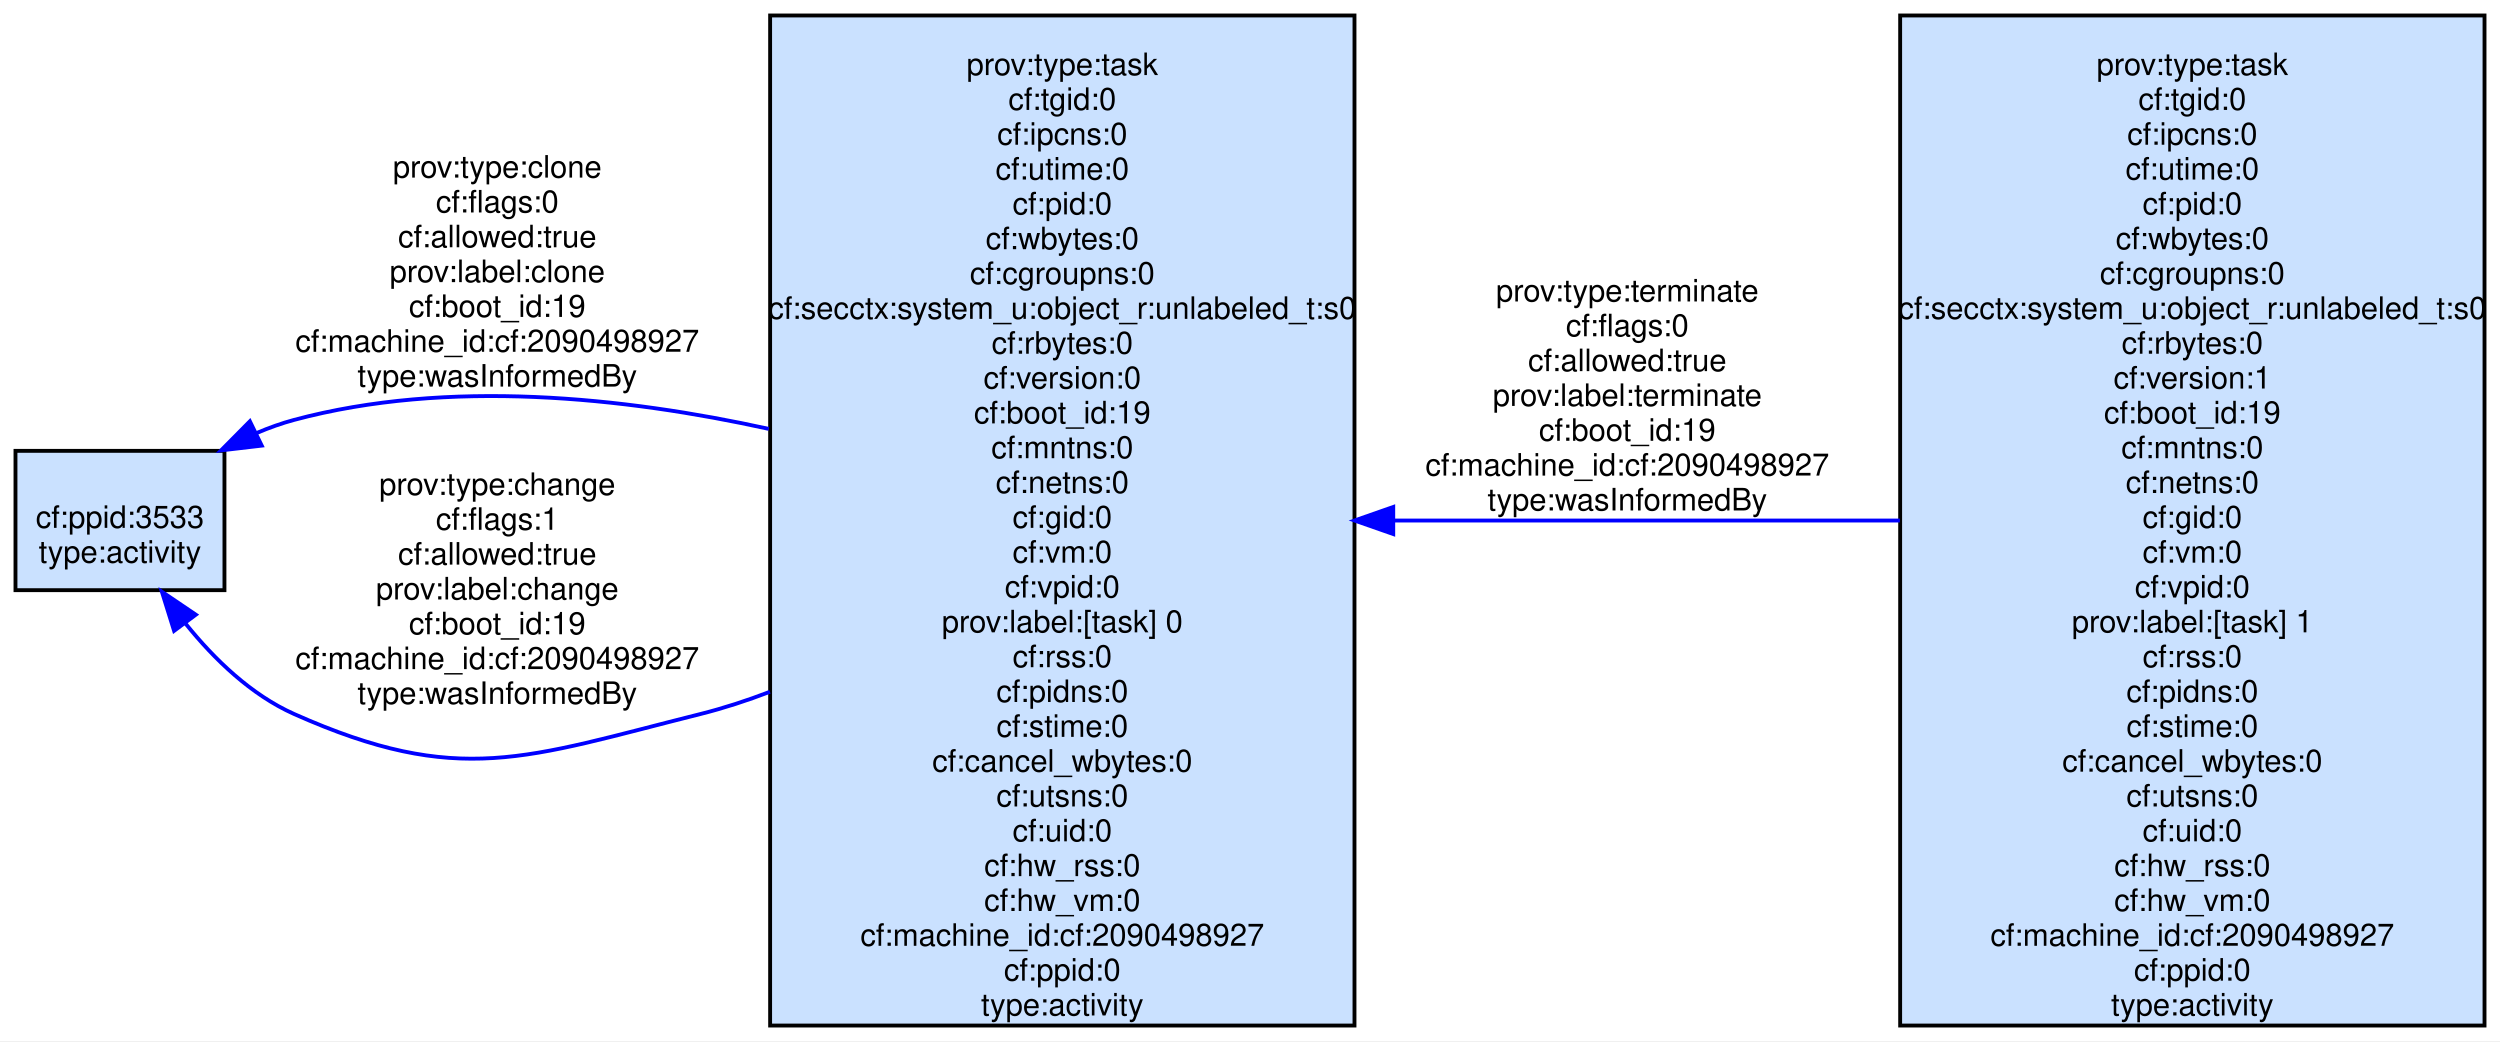
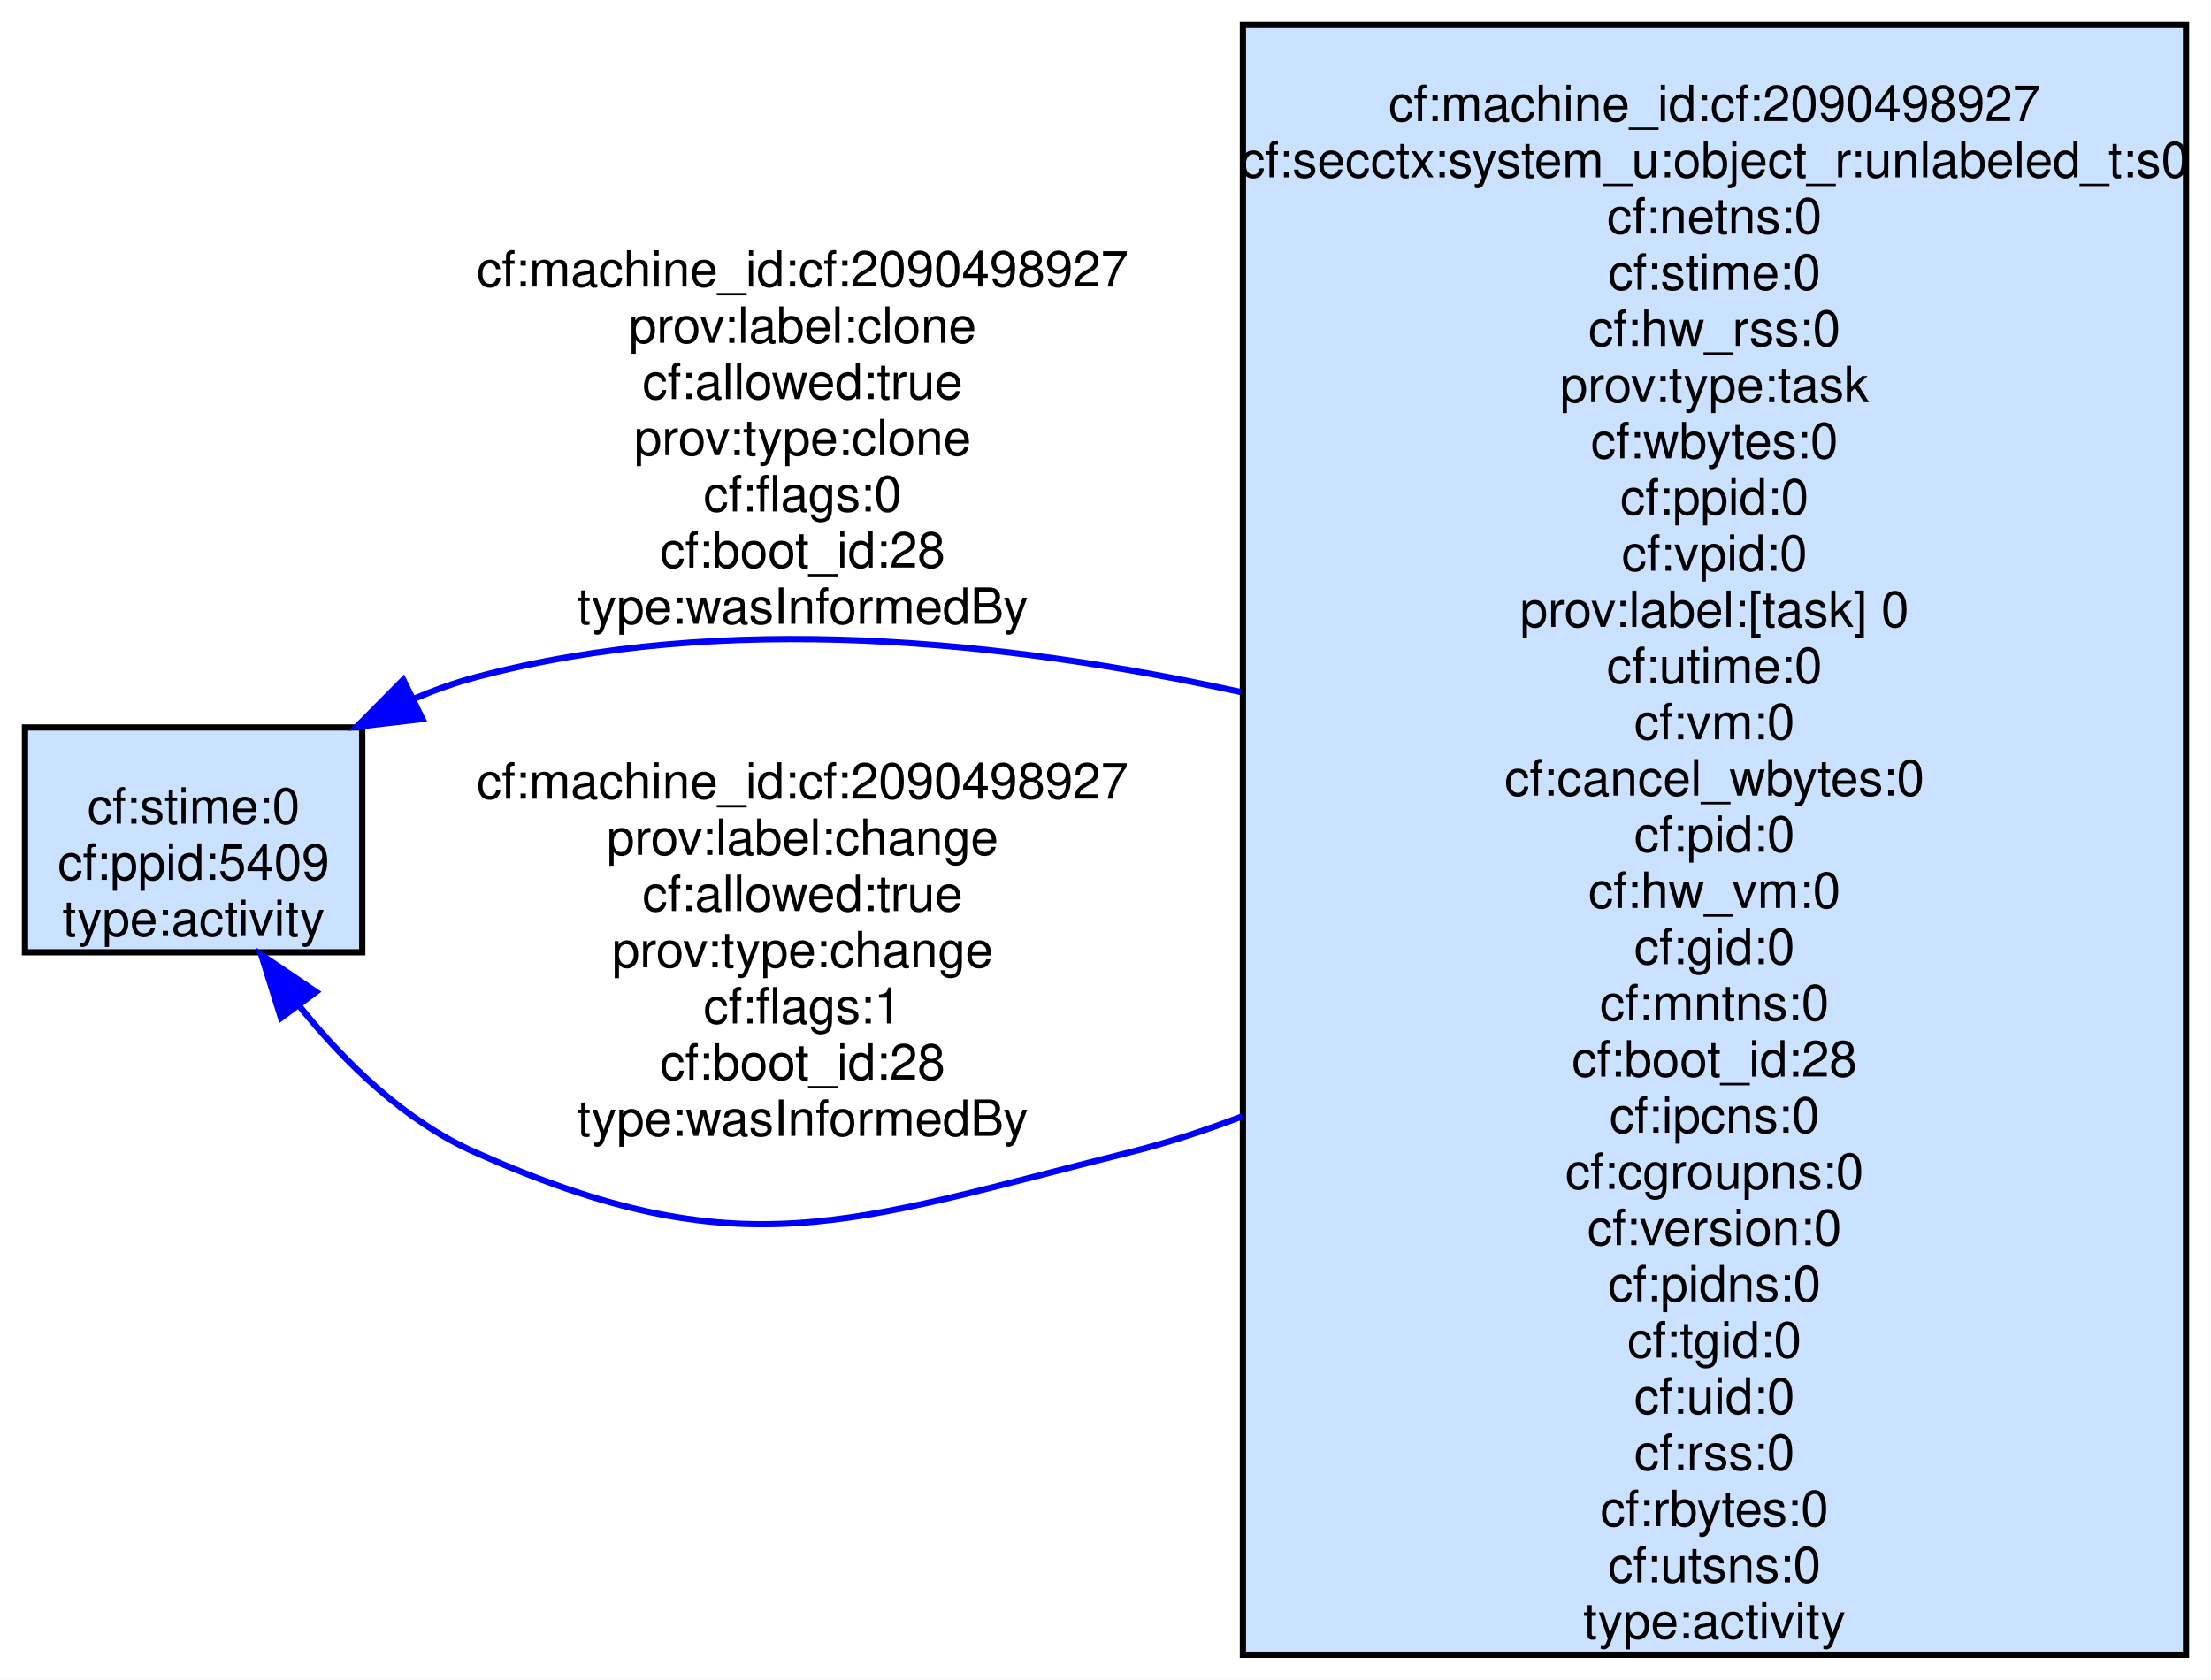
- <svg xmlns="http://www.w3.org/2000/svg" width="646pt" height="269pt" viewBox="0.00 0.00 646.00 269.00">
+ <svg xmlns="http://www.w3.org/2000/svg" width="354pt" height="269pt" viewBox="0.00 0.00 354.00 269.00">
  <g id="graph0" class="graph" transform="scale(1 1) rotate(0) translate(4 265)">
-     <polygon fill="#ffffff" stroke="transparent" points="-4,4 -4,-265 642,-265 642,4 -4,4" />
+     <polygon fill="#ffffff" stroke="transparent" points="-4,4 -4,-265 350,-265 350,4 -4,4" />
    <g id="node1" class="node">
      <polygon fill="#cae1ff" stroke="#000000" points="54,-148.5 0,-148.5 0,-112.5 54,-112.5 54,-148.5" />
-       <text text-anchor="middle" x="27" y="-128.6" font-family="Helvetica,sans-Serif" font-size="8.00" fill="#000000">cf:ppid:3533</text>
-       <text text-anchor="middle" x="27" y="-119.6" font-family="Helvetica,sans-Serif" font-size="8.00" fill="#000000">type:activity</text>
+       <text text-anchor="middle" x="27" y="-133.1" font-family="Helvetica,sans-Serif" font-size="8.00" fill="#000000">cf:stime:0</text>
+       <text text-anchor="middle" x="27" y="-124.1" font-family="Helvetica,sans-Serif" font-size="8.00" fill="#000000">cf:ppid:5409</text>
+       <text text-anchor="middle" x="27" y="-115.1" font-family="Helvetica,sans-Serif" font-size="8.00" fill="#000000">type:activity</text>
    </g>
    <g id="node2" class="node">
      <polygon fill="#cae1ff" stroke="#000000" points="346,-261 195,-261 195,0 346,0 346,-261" />
-       <text text-anchor="middle" x="270.5" y="-245.6" font-family="Helvetica,sans-Serif" font-size="8.00" fill="#000000">prov:type:task</text>
-       <text text-anchor="middle" x="270.5" y="-236.6" font-family="Helvetica,sans-Serif" font-size="8.00" fill="#000000">cf:tgid:0</text>
-       <text text-anchor="middle" x="270.5" y="-227.6" font-family="Helvetica,sans-Serif" font-size="8.00" fill="#000000">cf:ipcns:0</text>
-       <text text-anchor="middle" x="270.5" y="-218.6" font-family="Helvetica,sans-Serif" font-size="8.00" fill="#000000">cf:utime:0</text>
-       <text text-anchor="middle" x="270.5" y="-209.6" font-family="Helvetica,sans-Serif" font-size="8.00" fill="#000000">cf:pid:0</text>
-       <text text-anchor="middle" x="270.5" y="-200.6" font-family="Helvetica,sans-Serif" font-size="8.00" fill="#000000">cf:wbytes:0</text>
-       <text text-anchor="middle" x="270.5" y="-191.6" font-family="Helvetica,sans-Serif" font-size="8.00" fill="#000000">cf:cgroupns:0</text>
-       <text text-anchor="middle" x="270.5" y="-182.6" font-family="Helvetica,sans-Serif" font-size="8.00" fill="#000000">cf:secctx:system_u:object_r:unlabeled_t:s0</text>
-       <text text-anchor="middle" x="270.5" y="-173.6" font-family="Helvetica,sans-Serif" font-size="8.00" fill="#000000">cf:rbytes:0</text>
-       <text text-anchor="middle" x="270.5" y="-164.6" font-family="Helvetica,sans-Serif" font-size="8.00" fill="#000000">cf:version:0</text>
-       <text text-anchor="middle" x="270.5" y="-155.6" font-family="Helvetica,sans-Serif" font-size="8.00" fill="#000000">cf:boot_id:19</text>
-       <text text-anchor="middle" x="270.5" y="-146.6" font-family="Helvetica,sans-Serif" font-size="8.00" fill="#000000">cf:mntns:0</text>
-       <text text-anchor="middle" x="270.5" y="-137.6" font-family="Helvetica,sans-Serif" font-size="8.00" fill="#000000">cf:netns:0</text>
-       <text text-anchor="middle" x="270.5" y="-128.6" font-family="Helvetica,sans-Serif" font-size="8.00" fill="#000000">cf:gid:0</text>
-       <text text-anchor="middle" x="270.5" y="-119.6" font-family="Helvetica,sans-Serif" font-size="8.00" fill="#000000">cf:vm:0</text>
-       <text text-anchor="middle" x="270.5" y="-110.6" font-family="Helvetica,sans-Serif" font-size="8.00" fill="#000000">cf:vpid:0</text>
-       <text text-anchor="middle" x="270.5" y="-101.6" font-family="Helvetica,sans-Serif" font-size="8.00" fill="#000000">prov:label:[task] 0</text>
-       <text text-anchor="middle" x="270.5" y="-92.6" font-family="Helvetica,sans-Serif" font-size="8.00" fill="#000000">cf:rss:0</text>
-       <text text-anchor="middle" x="270.5" y="-83.6" font-family="Helvetica,sans-Serif" font-size="8.00" fill="#000000">cf:pidns:0</text>
-       <text text-anchor="middle" x="270.5" y="-74.6" font-family="Helvetica,sans-Serif" font-size="8.00" fill="#000000">cf:stime:0</text>
-       <text text-anchor="middle" x="270.5" y="-65.6" font-family="Helvetica,sans-Serif" font-size="8.00" fill="#000000">cf:cancel_wbytes:0</text>
-       <text text-anchor="middle" x="270.5" y="-56.6" font-family="Helvetica,sans-Serif" font-size="8.00" fill="#000000">cf:utsns:0</text>
-       <text text-anchor="middle" x="270.5" y="-47.6" font-family="Helvetica,sans-Serif" font-size="8.00" fill="#000000">cf:uid:0</text>
-       <text text-anchor="middle" x="270.5" y="-38.6" font-family="Helvetica,sans-Serif" font-size="8.00" fill="#000000">cf:hw_rss:0</text>
-       <text text-anchor="middle" x="270.5" y="-29.6" font-family="Helvetica,sans-Serif" font-size="8.00" fill="#000000">cf:hw_vm:0</text>
-       <text text-anchor="middle" x="270.5" y="-20.6" font-family="Helvetica,sans-Serif" font-size="8.00" fill="#000000">cf:machine_id:cf:2090498927</text>
-       <text text-anchor="middle" x="270.5" y="-11.6" font-family="Helvetica,sans-Serif" font-size="8.00" fill="#000000">cf:ppid:0</text>
+       <text text-anchor="middle" x="270.5" y="-245.6" font-family="Helvetica,sans-Serif" font-size="8.00" fill="#000000">cf:machine_id:cf:2090498927</text>
+       <text text-anchor="middle" x="270.5" y="-236.6" font-family="Helvetica,sans-Serif" font-size="8.00" fill="#000000">cf:secctx:system_u:object_r:unlabeled_t:s0</text>
+       <text text-anchor="middle" x="270.5" y="-227.6" font-family="Helvetica,sans-Serif" font-size="8.00" fill="#000000">cf:netns:0</text>
+       <text text-anchor="middle" x="270.5" y="-218.6" font-family="Helvetica,sans-Serif" font-size="8.00" fill="#000000">cf:stime:0</text>
+       <text text-anchor="middle" x="270.5" y="-209.6" font-family="Helvetica,sans-Serif" font-size="8.00" fill="#000000">cf:hw_rss:0</text>
+       <text text-anchor="middle" x="270.5" y="-200.6" font-family="Helvetica,sans-Serif" font-size="8.00" fill="#000000">prov:type:task</text>
+       <text text-anchor="middle" x="270.5" y="-191.6" font-family="Helvetica,sans-Serif" font-size="8.00" fill="#000000">cf:wbytes:0</text>
+       <text text-anchor="middle" x="270.5" y="-182.6" font-family="Helvetica,sans-Serif" font-size="8.00" fill="#000000">cf:ppid:0</text>
+       <text text-anchor="middle" x="270.5" y="-173.6" font-family="Helvetica,sans-Serif" font-size="8.00" fill="#000000">cf:vpid:0</text>
+       <text text-anchor="middle" x="270.5" y="-164.6" font-family="Helvetica,sans-Serif" font-size="8.00" fill="#000000">prov:label:[task] 0</text>
+       <text text-anchor="middle" x="270.5" y="-155.6" font-family="Helvetica,sans-Serif" font-size="8.00" fill="#000000">cf:utime:0</text>
+       <text text-anchor="middle" x="270.5" y="-146.6" font-family="Helvetica,sans-Serif" font-size="8.00" fill="#000000">cf:vm:0</text>
+       <text text-anchor="middle" x="270.5" y="-137.6" font-family="Helvetica,sans-Serif" font-size="8.00" fill="#000000">cf:cancel_wbytes:0</text>
+       <text text-anchor="middle" x="270.5" y="-128.6" font-family="Helvetica,sans-Serif" font-size="8.00" fill="#000000">cf:pid:0</text>
+       <text text-anchor="middle" x="270.5" y="-119.6" font-family="Helvetica,sans-Serif" font-size="8.00" fill="#000000">cf:hw_vm:0</text>
+       <text text-anchor="middle" x="270.5" y="-110.6" font-family="Helvetica,sans-Serif" font-size="8.00" fill="#000000">cf:gid:0</text>
+       <text text-anchor="middle" x="270.5" y="-101.6" font-family="Helvetica,sans-Serif" font-size="8.00" fill="#000000">cf:mntns:0</text>
+       <text text-anchor="middle" x="270.5" y="-92.6" font-family="Helvetica,sans-Serif" font-size="8.00" fill="#000000">cf:boot_id:28</text>
+       <text text-anchor="middle" x="270.5" y="-83.6" font-family="Helvetica,sans-Serif" font-size="8.00" fill="#000000">cf:ipcns:0</text>
+       <text text-anchor="middle" x="270.5" y="-74.6" font-family="Helvetica,sans-Serif" font-size="8.00" fill="#000000">cf:cgroupns:0</text>
+       <text text-anchor="middle" x="270.5" y="-65.6" font-family="Helvetica,sans-Serif" font-size="8.00" fill="#000000">cf:version:0</text>
+       <text text-anchor="middle" x="270.5" y="-56.6" font-family="Helvetica,sans-Serif" font-size="8.00" fill="#000000">cf:pidns:0</text>
+       <text text-anchor="middle" x="270.5" y="-47.6" font-family="Helvetica,sans-Serif" font-size="8.00" fill="#000000">cf:tgid:0</text>
+       <text text-anchor="middle" x="270.5" y="-38.6" font-family="Helvetica,sans-Serif" font-size="8.00" fill="#000000">cf:uid:0</text>
+       <text text-anchor="middle" x="270.5" y="-29.6" font-family="Helvetica,sans-Serif" font-size="8.00" fill="#000000">cf:rss:0</text>
+       <text text-anchor="middle" x="270.5" y="-20.6" font-family="Helvetica,sans-Serif" font-size="8.00" fill="#000000">cf:rbytes:0</text>
+       <text text-anchor="middle" x="270.5" y="-11.6" font-family="Helvetica,sans-Serif" font-size="8.00" fill="#000000">cf:utsns:0</text>
      <text text-anchor="middle" x="270.5" y="-2.6" font-family="Helvetica,sans-Serif" font-size="8.00" fill="#000000">type:activity</text>
    </g>
    <g id="edge1" class="edge">
      <path fill="none" stroke="#0000ff" d="M194.65,-154.176C157.266,-162.387 111.781,-167.166 72,-156.5 68.775,-155.635 65.543,-154.478 62.372,-153.13" />
      <polygon fill="#0000ff" stroke="#0000ff" points="63.637,-149.852 53.115,-148.617 60.57,-156.145 63.637,-149.852" />
-       <text text-anchor="middle" x="124.5" y="-219.1" font-family="Helvetica,sans-Serif" font-size="8.00" fill="#000000">prov:type:clone</text>
-       <text text-anchor="middle" x="124.5" y="-210.1" font-family="Helvetica,sans-Serif" font-size="8.00" fill="#000000">cf:flags:0</text>
+       <text text-anchor="middle" x="124.5" y="-219.1" font-family="Helvetica,sans-Serif" font-size="8.00" fill="#000000">cf:machine_id:cf:2090498927</text>
+       <text text-anchor="middle" x="124.5" y="-210.1" font-family="Helvetica,sans-Serif" font-size="8.00" fill="#000000">prov:label:clone</text>
      <text text-anchor="middle" x="124.5" y="-201.1" font-family="Helvetica,sans-Serif" font-size="8.00" fill="#000000">cf:allowed:true</text>
-       <text text-anchor="middle" x="124.5" y="-192.1" font-family="Helvetica,sans-Serif" font-size="8.00" fill="#000000">prov:label:clone</text>
-       <text text-anchor="middle" x="124.5" y="-183.1" font-family="Helvetica,sans-Serif" font-size="8.00" fill="#000000">cf:boot_id:19</text>
-       <text text-anchor="middle" x="124.5" y="-174.1" font-family="Helvetica,sans-Serif" font-size="8.00" fill="#000000">cf:machine_id:cf:2090498927</text>
+       <text text-anchor="middle" x="124.5" y="-192.1" font-family="Helvetica,sans-Serif" font-size="8.00" fill="#000000">prov:type:clone</text>
+       <text text-anchor="middle" x="124.5" y="-183.1" font-family="Helvetica,sans-Serif" font-size="8.00" fill="#000000">cf:flags:0</text>
+       <text text-anchor="middle" x="124.5" y="-174.1" font-family="Helvetica,sans-Serif" font-size="8.00" fill="#000000">cf:boot_id:28</text>
      <text text-anchor="middle" x="124.5" y="-165.1" font-family="Helvetica,sans-Serif" font-size="8.00" fill="#000000">type:wasInformedBy</text>
    </g>
    <g id="edge2" class="edge">
      <path fill="none" stroke="#0000ff" d="M194.94,-86.242C188.999,-83.962 182.982,-81.999 177,-80.5 131.733,-69.157 114.63,-61.514 72,-80.5 60.892,-85.447 51.375,-94.642 43.993,-103.81" />
      <polygon fill="#0000ff" stroke="#0000ff" points="40.987,-101.987 37.829,-112.1 46.605,-106.163 40.987,-101.987" />
-       <text text-anchor="middle" x="124.5" y="-137.1" font-family="Helvetica,sans-Serif" font-size="8.00" fill="#000000">prov:type:change</text>
-       <text text-anchor="middle" x="124.5" y="-128.1" font-family="Helvetica,sans-Serif" font-size="8.00" fill="#000000">cf:flags:1</text>
+       <text text-anchor="middle" x="124.5" y="-137.1" font-family="Helvetica,sans-Serif" font-size="8.00" fill="#000000">cf:machine_id:cf:2090498927</text>
+       <text text-anchor="middle" x="124.5" y="-128.1" font-family="Helvetica,sans-Serif" font-size="8.00" fill="#000000">prov:label:change</text>
      <text text-anchor="middle" x="124.5" y="-119.1" font-family="Helvetica,sans-Serif" font-size="8.00" fill="#000000">cf:allowed:true</text>
-       <text text-anchor="middle" x="124.5" y="-110.1" font-family="Helvetica,sans-Serif" font-size="8.00" fill="#000000">prov:label:change</text>
-       <text text-anchor="middle" x="124.5" y="-101.1" font-family="Helvetica,sans-Serif" font-size="8.00" fill="#000000">cf:boot_id:19</text>
-       <text text-anchor="middle" x="124.5" y="-92.1" font-family="Helvetica,sans-Serif" font-size="8.00" fill="#000000">cf:machine_id:cf:2090498927</text>
+       <text text-anchor="middle" x="124.5" y="-110.1" font-family="Helvetica,sans-Serif" font-size="8.00" fill="#000000">prov:type:change</text>
+       <text text-anchor="middle" x="124.5" y="-101.1" font-family="Helvetica,sans-Serif" font-size="8.00" fill="#000000">cf:flags:1</text>
+       <text text-anchor="middle" x="124.5" y="-92.1" font-family="Helvetica,sans-Serif" font-size="8.00" fill="#000000">cf:boot_id:28</text>
      <text text-anchor="middle" x="124.5" y="-83.1" font-family="Helvetica,sans-Serif" font-size="8.00" fill="#000000">type:wasInformedBy</text>
-     </g>
-     <g id="node3" class="node">
-       <polygon fill="#cae1ff" stroke="#000000" points="638,-261 487,-261 487,0 638,0 638,-261" />
-       <text text-anchor="middle" x="562.5" y="-245.6" font-family="Helvetica,sans-Serif" font-size="8.00" fill="#000000">prov:type:task</text>
-       <text text-anchor="middle" x="562.5" y="-236.6" font-family="Helvetica,sans-Serif" font-size="8.00" fill="#000000">cf:tgid:0</text>
-       <text text-anchor="middle" x="562.5" y="-227.6" font-family="Helvetica,sans-Serif" font-size="8.00" fill="#000000">cf:ipcns:0</text>
-       <text text-anchor="middle" x="562.5" y="-218.6" font-family="Helvetica,sans-Serif" font-size="8.00" fill="#000000">cf:utime:0</text>
-       <text text-anchor="middle" x="562.5" y="-209.6" font-family="Helvetica,sans-Serif" font-size="8.00" fill="#000000">cf:pid:0</text>
-       <text text-anchor="middle" x="562.5" y="-200.6" font-family="Helvetica,sans-Serif" font-size="8.00" fill="#000000">cf:wbytes:0</text>
-       <text text-anchor="middle" x="562.5" y="-191.6" font-family="Helvetica,sans-Serif" font-size="8.00" fill="#000000">cf:cgroupns:0</text>
-       <text text-anchor="middle" x="562.5" y="-182.6" font-family="Helvetica,sans-Serif" font-size="8.00" fill="#000000">cf:secctx:system_u:object_r:unlabeled_t:s0</text>
-       <text text-anchor="middle" x="562.5" y="-173.6" font-family="Helvetica,sans-Serif" font-size="8.00" fill="#000000">cf:rbytes:0</text>
-       <text text-anchor="middle" x="562.5" y="-164.6" font-family="Helvetica,sans-Serif" font-size="8.00" fill="#000000">cf:version:1</text>
-       <text text-anchor="middle" x="562.5" y="-155.6" font-family="Helvetica,sans-Serif" font-size="8.00" fill="#000000">cf:boot_id:19</text>
-       <text text-anchor="middle" x="562.5" y="-146.6" font-family="Helvetica,sans-Serif" font-size="8.00" fill="#000000">cf:mntns:0</text>
-       <text text-anchor="middle" x="562.5" y="-137.6" font-family="Helvetica,sans-Serif" font-size="8.00" fill="#000000">cf:netns:0</text>
-       <text text-anchor="middle" x="562.5" y="-128.6" font-family="Helvetica,sans-Serif" font-size="8.00" fill="#000000">cf:gid:0</text>
-       <text text-anchor="middle" x="562.5" y="-119.6" font-family="Helvetica,sans-Serif" font-size="8.00" fill="#000000">cf:vm:0</text>
-       <text text-anchor="middle" x="562.5" y="-110.6" font-family="Helvetica,sans-Serif" font-size="8.00" fill="#000000">cf:vpid:0</text>
-       <text text-anchor="middle" x="562.5" y="-101.6" font-family="Helvetica,sans-Serif" font-size="8.00" fill="#000000">prov:label:[task] 1</text>
-       <text text-anchor="middle" x="562.5" y="-92.6" font-family="Helvetica,sans-Serif" font-size="8.00" fill="#000000">cf:rss:0</text>
-       <text text-anchor="middle" x="562.5" y="-83.6" font-family="Helvetica,sans-Serif" font-size="8.00" fill="#000000">cf:pidns:0</text>
-       <text text-anchor="middle" x="562.5" y="-74.6" font-family="Helvetica,sans-Serif" font-size="8.00" fill="#000000">cf:stime:0</text>
-       <text text-anchor="middle" x="562.5" y="-65.6" font-family="Helvetica,sans-Serif" font-size="8.00" fill="#000000">cf:cancel_wbytes:0</text>
-       <text text-anchor="middle" x="562.5" y="-56.6" font-family="Helvetica,sans-Serif" font-size="8.00" fill="#000000">cf:utsns:0</text>
-       <text text-anchor="middle" x="562.5" y="-47.6" font-family="Helvetica,sans-Serif" font-size="8.00" fill="#000000">cf:uid:0</text>
-       <text text-anchor="middle" x="562.5" y="-38.6" font-family="Helvetica,sans-Serif" font-size="8.00" fill="#000000">cf:hw_rss:0</text>
-       <text text-anchor="middle" x="562.5" y="-29.6" font-family="Helvetica,sans-Serif" font-size="8.00" fill="#000000">cf:hw_vm:0</text>
-       <text text-anchor="middle" x="562.5" y="-20.6" font-family="Helvetica,sans-Serif" font-size="8.00" fill="#000000">cf:machine_id:cf:2090498927</text>
-       <text text-anchor="middle" x="562.5" y="-11.6" font-family="Helvetica,sans-Serif" font-size="8.00" fill="#000000">cf:ppid:0</text>
-       <text text-anchor="middle" x="562.5" y="-2.6" font-family="Helvetica,sans-Serif" font-size="8.00" fill="#000000">type:activity</text>
-     </g>
-     <g id="edge3" class="edge">
-       <path fill="none" stroke="#0000ff" d="M486.923,-130.5C446.881,-130.5 397.546,-130.5 356.096,-130.5" />
-       <polygon fill="#0000ff" stroke="#0000ff" points="356.014,-127 346.014,-130.5 356.014,-134 356.014,-127" />
-       <text text-anchor="middle" x="416.5" y="-187.1" font-family="Helvetica,sans-Serif" font-size="8.00" fill="#000000">prov:type:terminate</text>
-       <text text-anchor="middle" x="416.5" y="-178.1" font-family="Helvetica,sans-Serif" font-size="8.00" fill="#000000">cf:flags:0</text>
-       <text text-anchor="middle" x="416.5" y="-169.1" font-family="Helvetica,sans-Serif" font-size="8.00" fill="#000000">cf:allowed:true</text>
-       <text text-anchor="middle" x="416.5" y="-160.1" font-family="Helvetica,sans-Serif" font-size="8.00" fill="#000000">prov:label:terminate</text>
-       <text text-anchor="middle" x="416.5" y="-151.1" font-family="Helvetica,sans-Serif" font-size="8.00" fill="#000000">cf:boot_id:19</text>
-       <text text-anchor="middle" x="416.5" y="-142.1" font-family="Helvetica,sans-Serif" font-size="8.00" fill="#000000">cf:machine_id:cf:2090498927</text>
-       <text text-anchor="middle" x="416.5" y="-133.1" font-family="Helvetica,sans-Serif" font-size="8.00" fill="#000000">type:wasInformedBy</text>
    </g>
  </g>
</svg>
